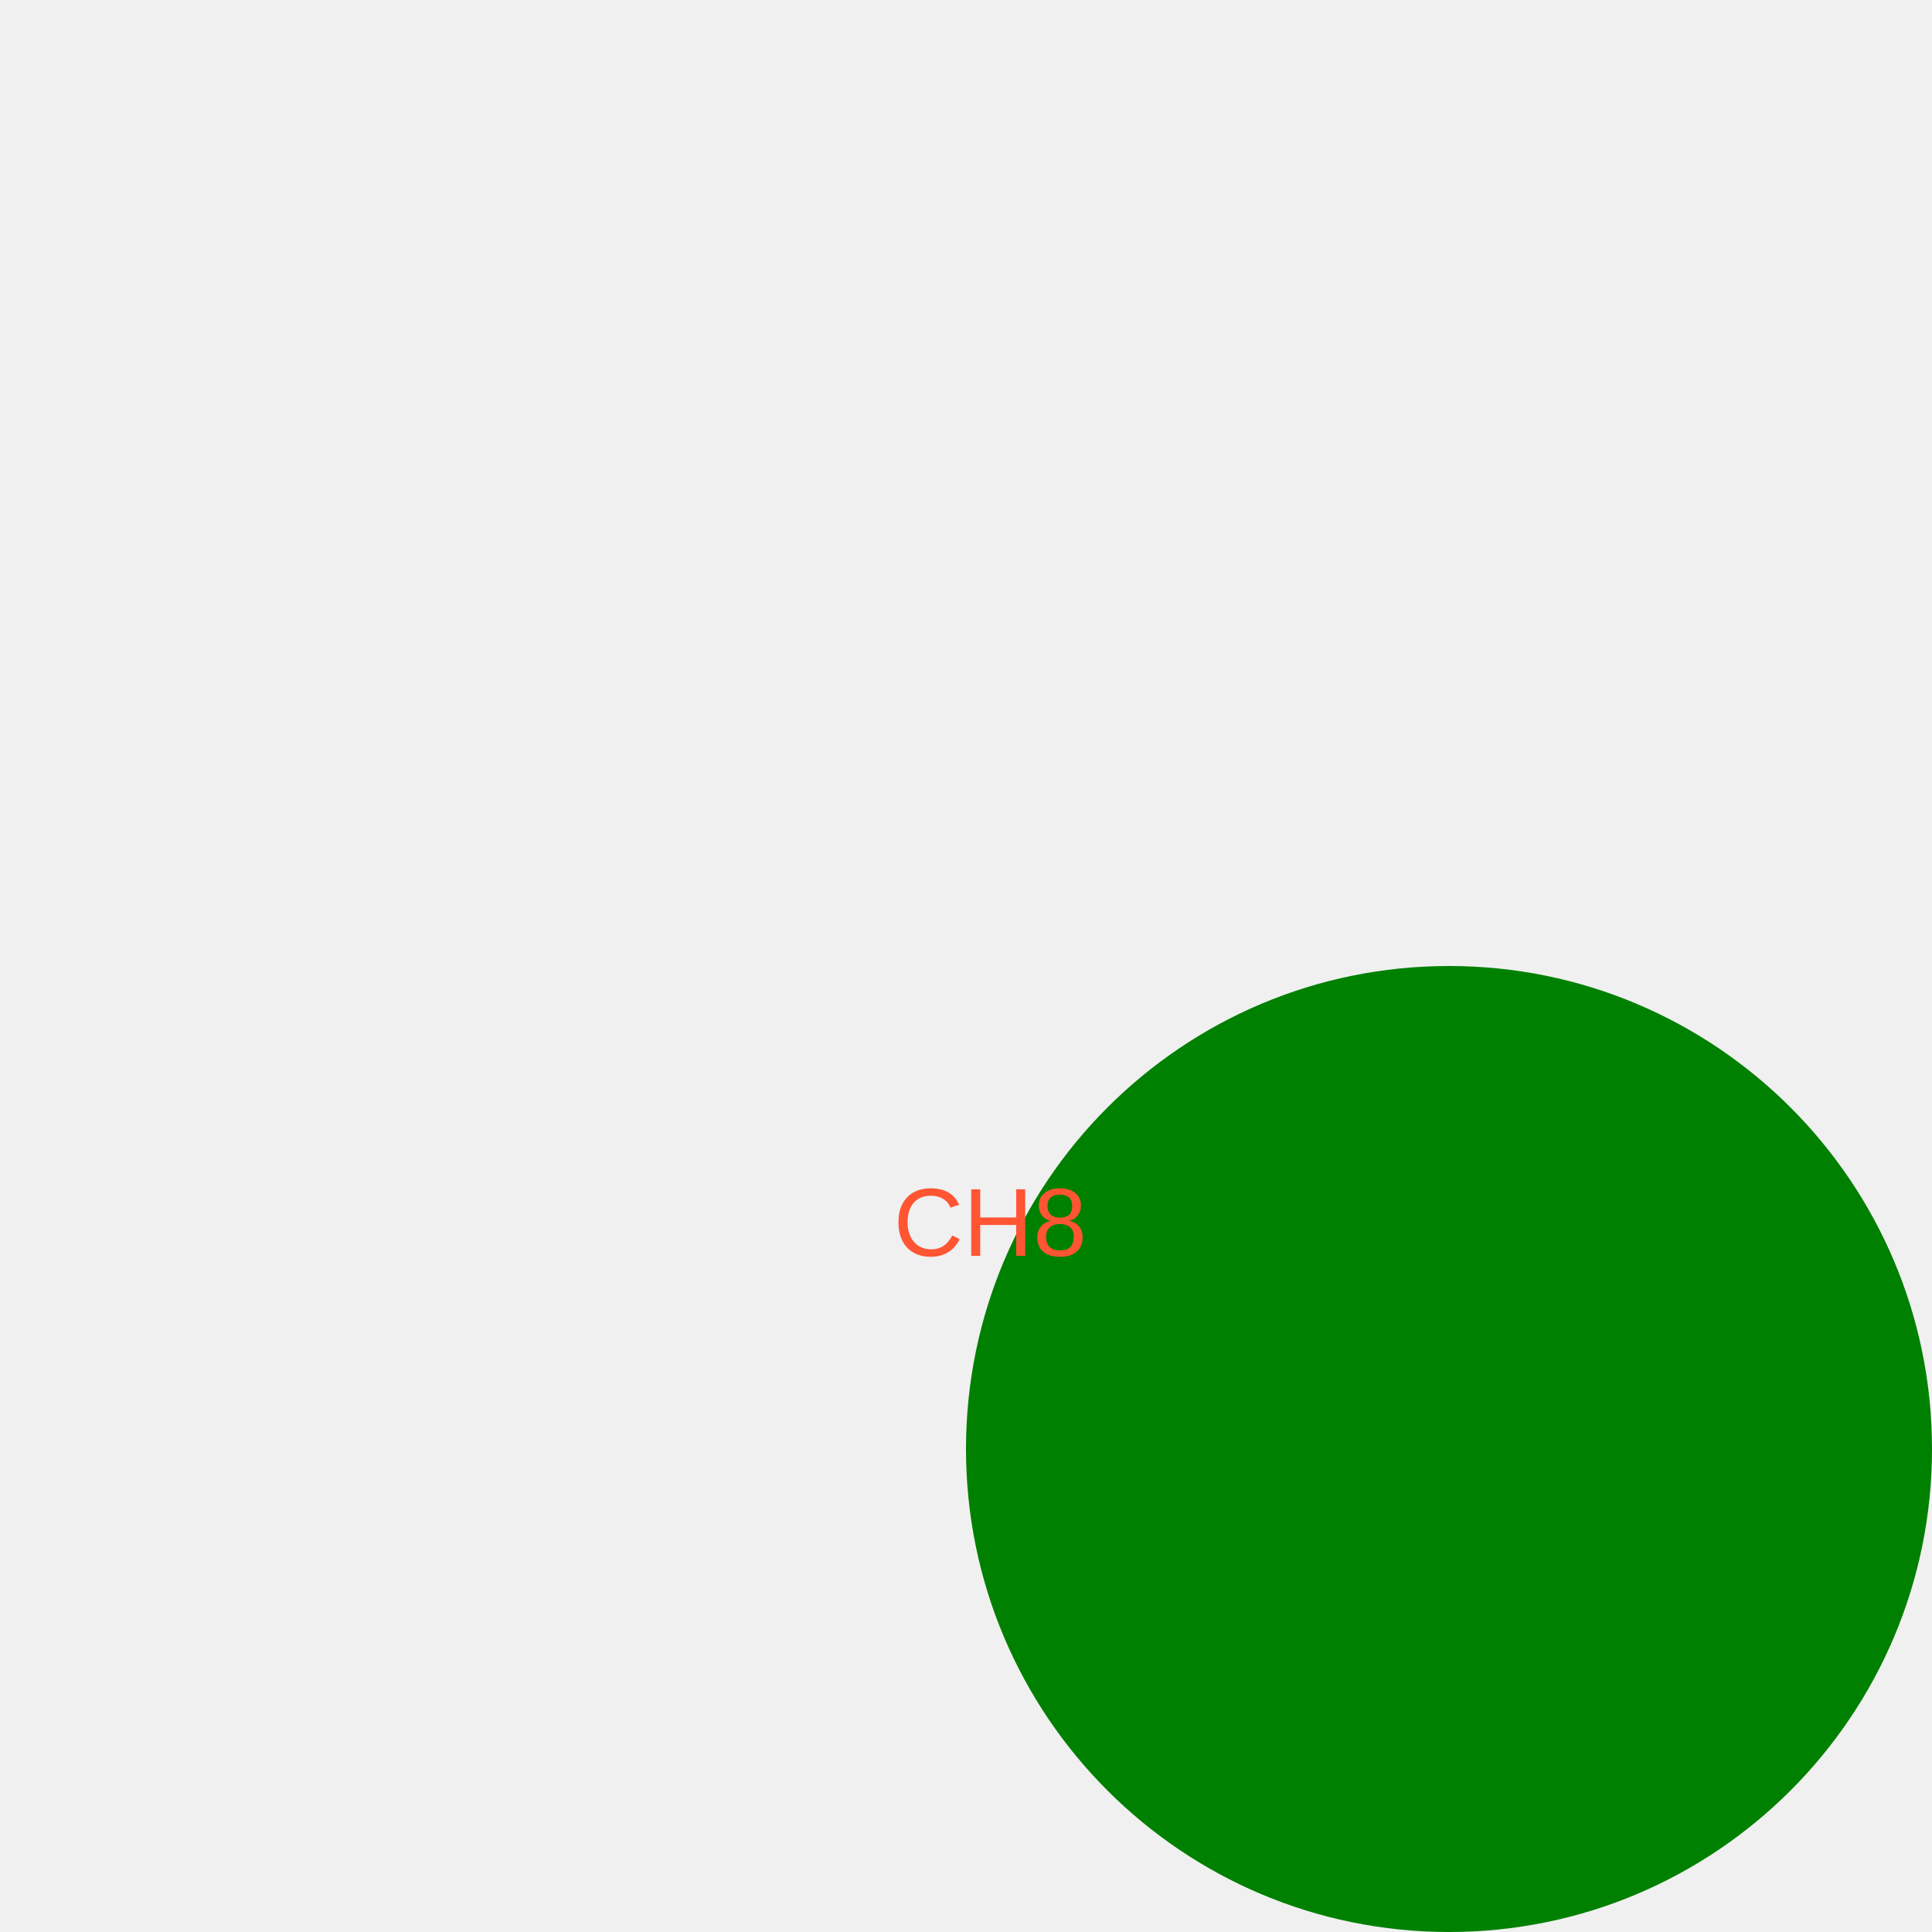
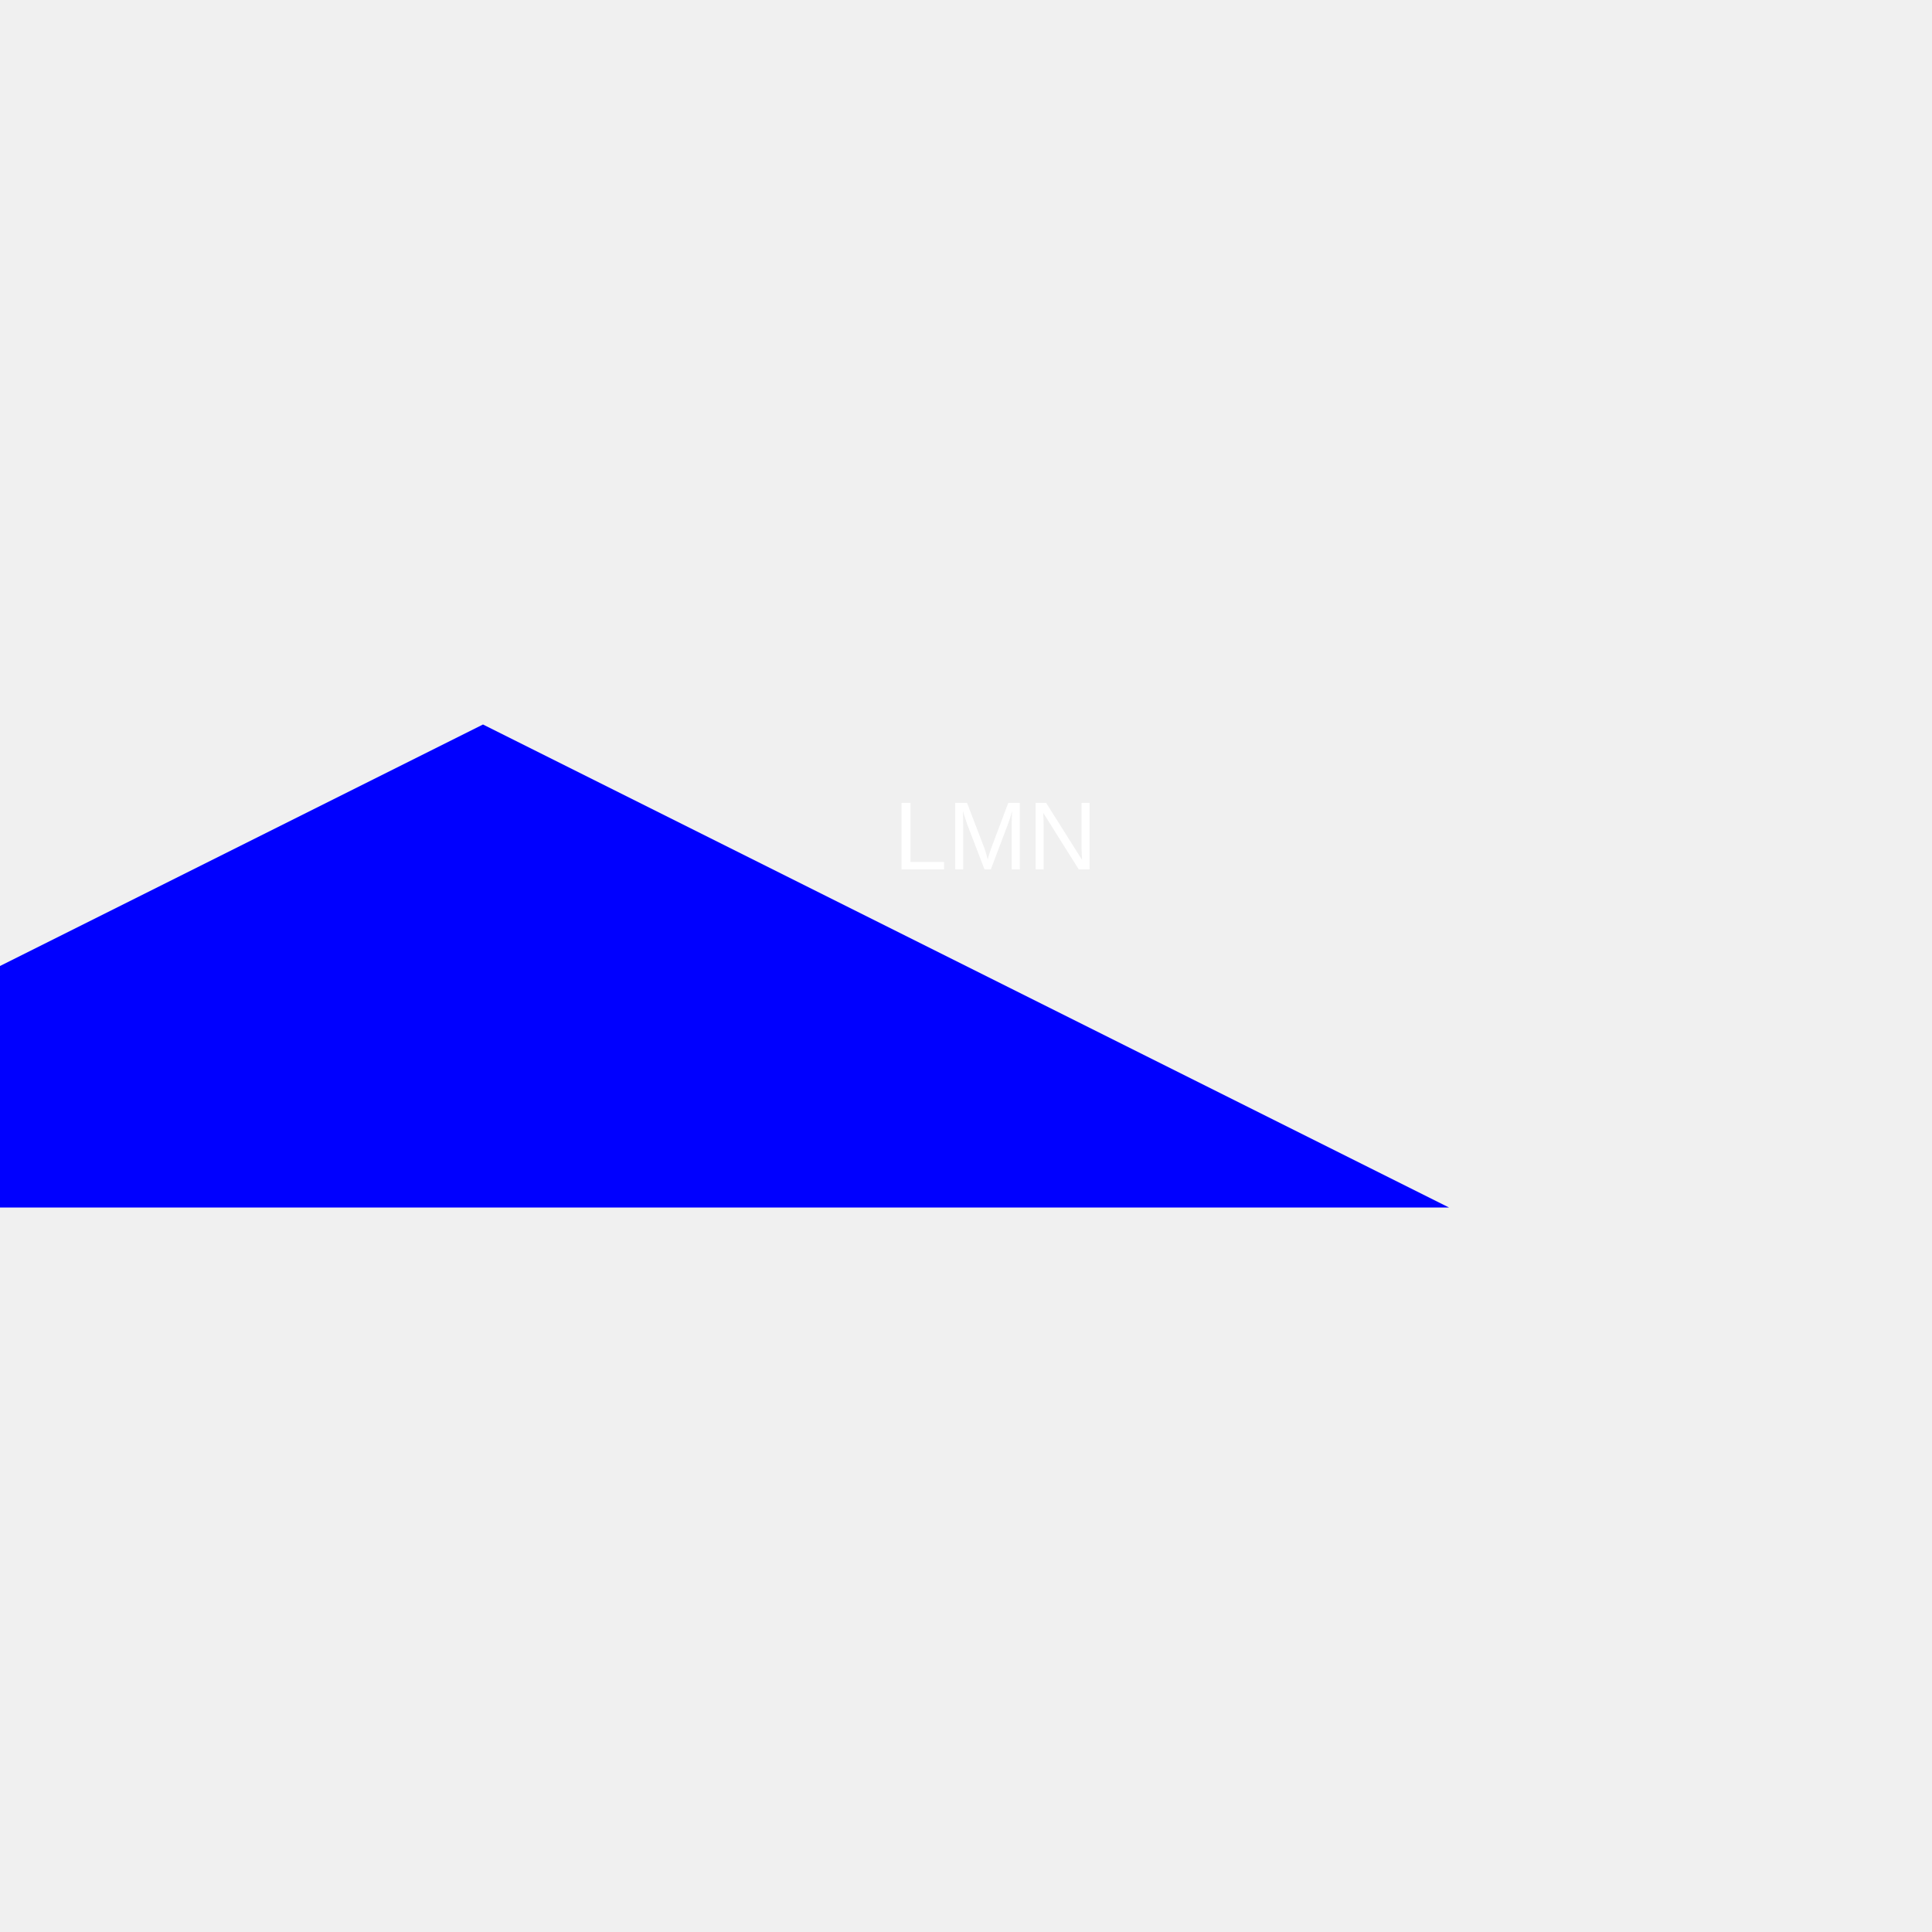
<svg xmlns="http://www.w3.org/2000/svg" width="400" height="400">
-   <circle cx="300" cy="300" r="100" fill="green" />
-   <text x="185" y="260" fill="#ff5533" font-size="20" font-family="Arial">CH8</text>
+   <polygon points="100,150 300,250 -100,250" fill="blue" />
+   <text x="185" y="180" fill="white" font-size="20" font-family="Arial">LMN</text>
</svg>
